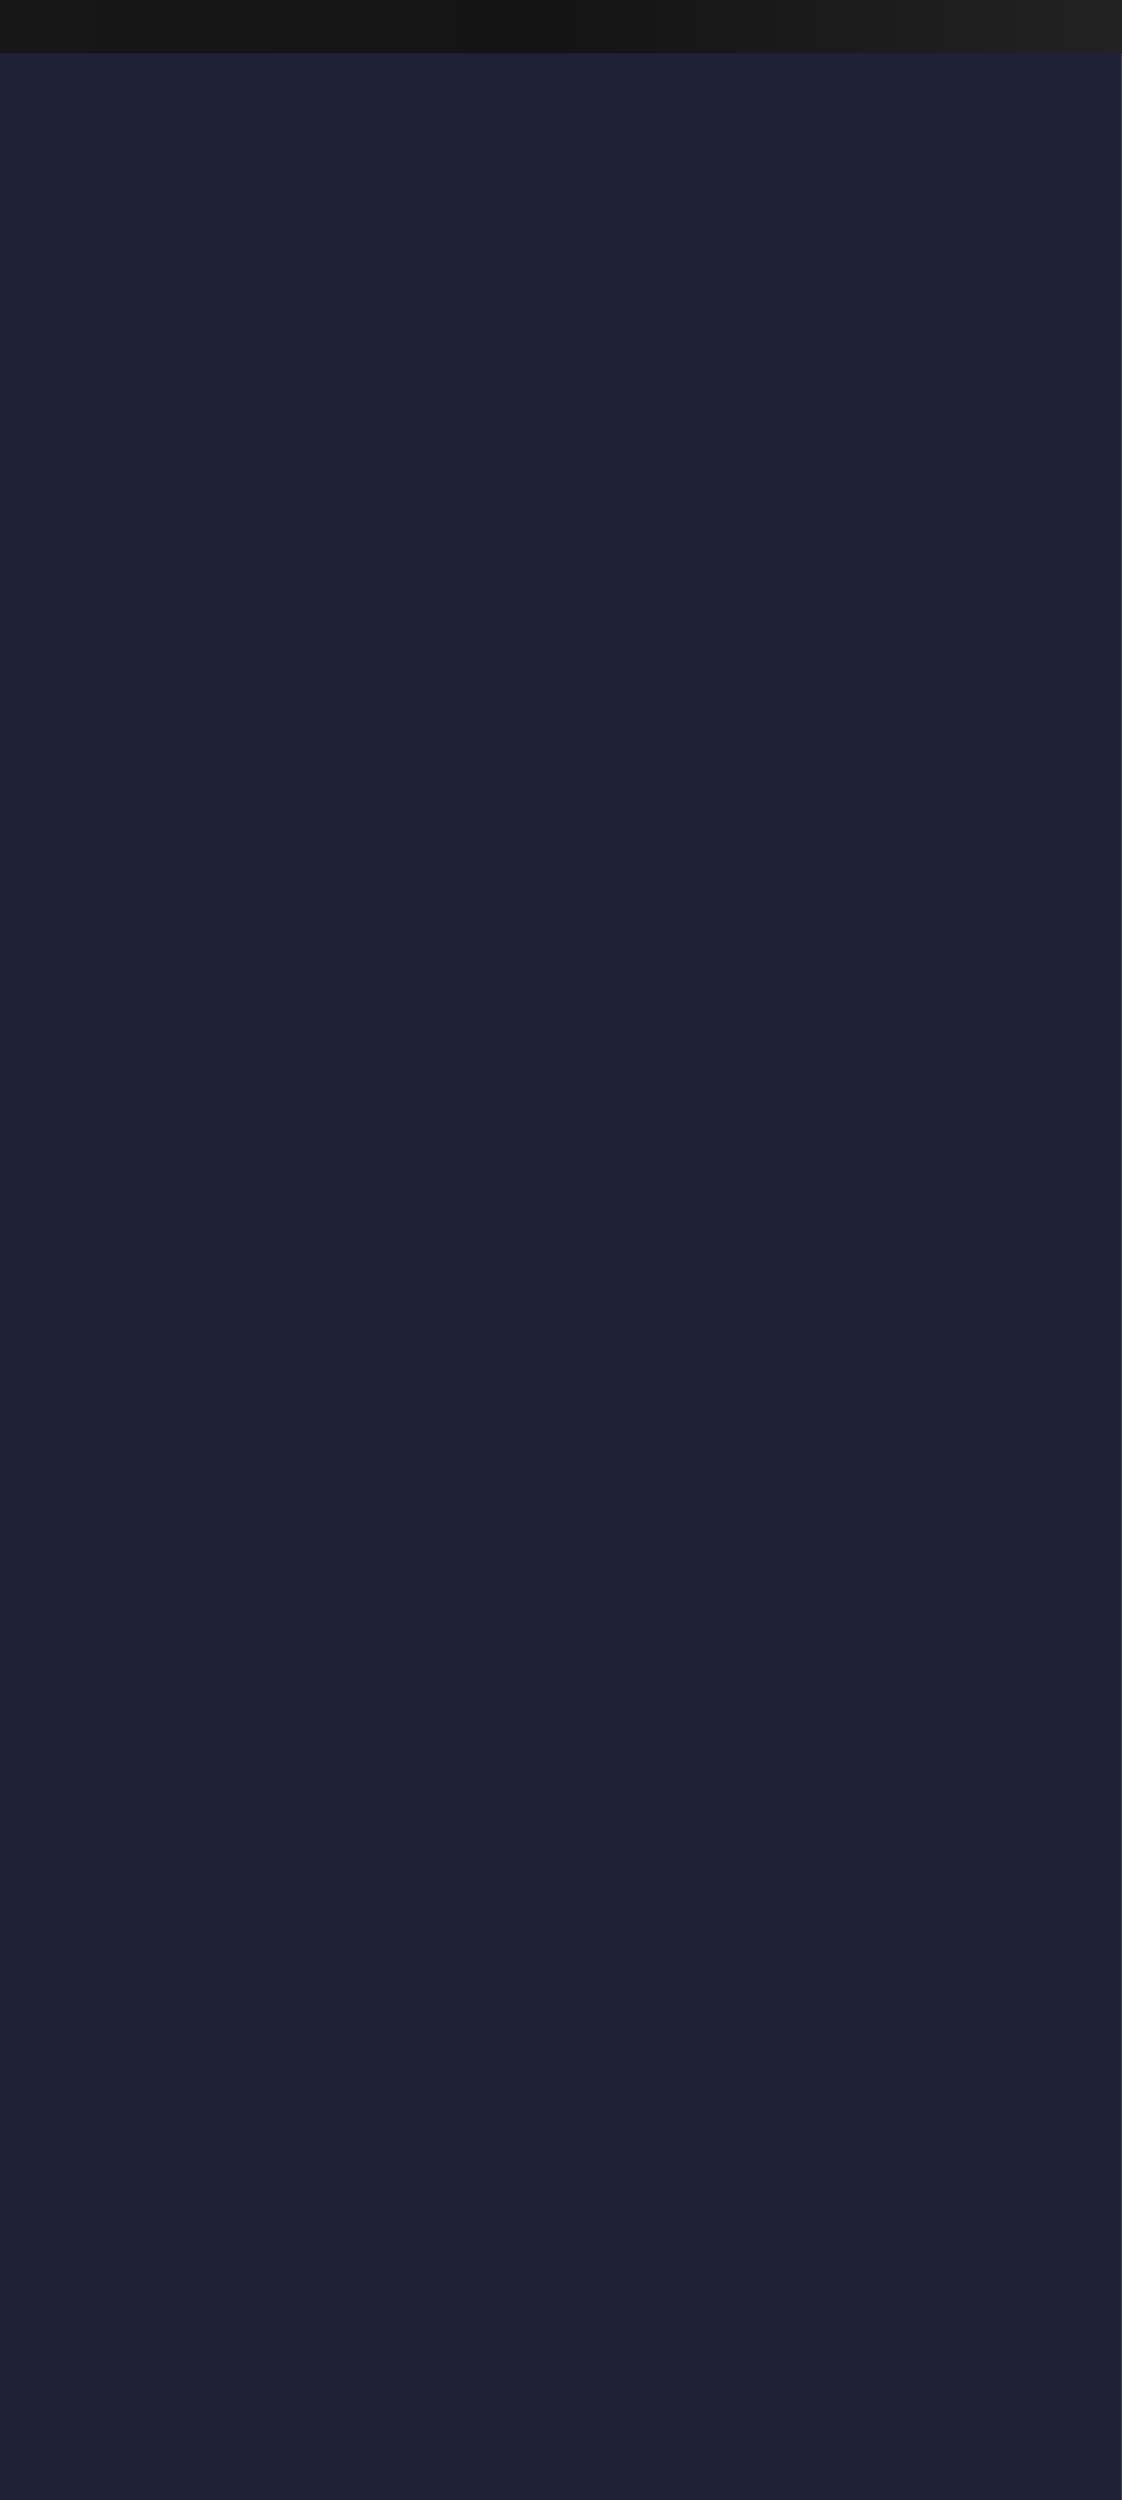
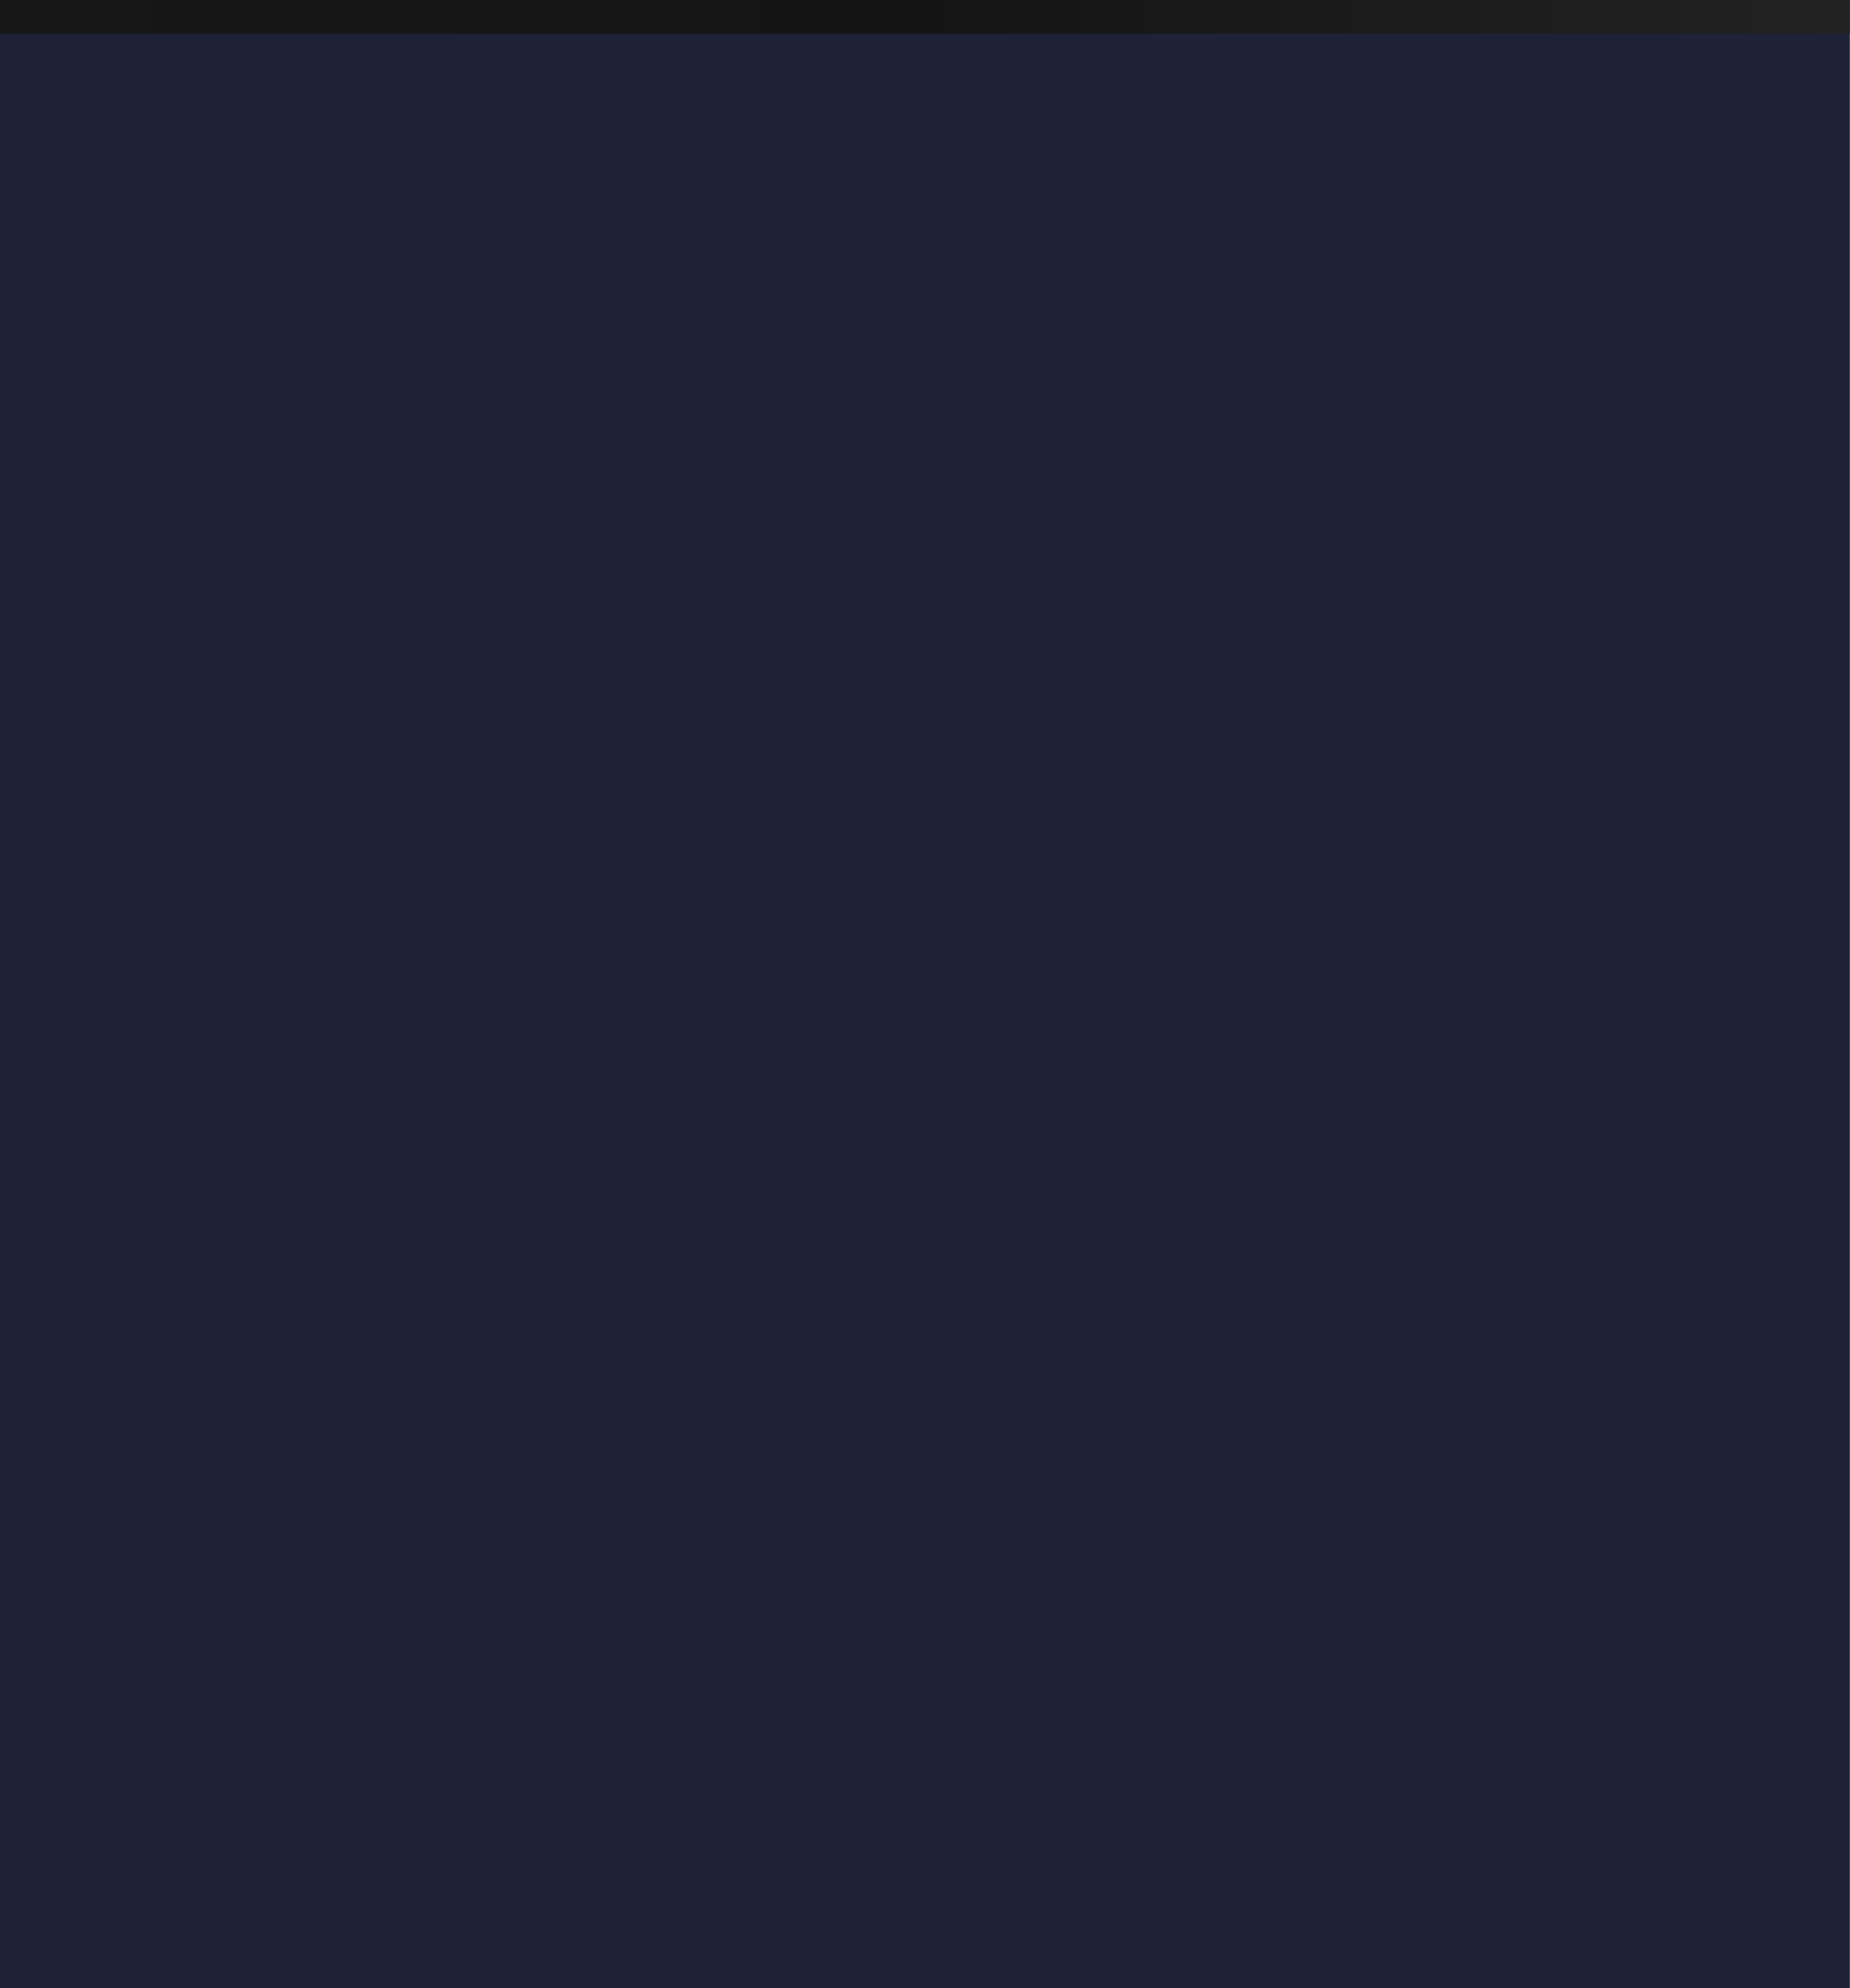
- <svg xmlns="http://www.w3.org/2000/svg" width="2333" height="5199" viewBox="0 0 2333 5199" fill="none">
-   <rect width="2333" height="5199" fill="url(#paint0_linear)" />
-   <rect width="2333" height="111" fill="url(#paint1_linear)" />
+ <svg xmlns="http://www.w3.org/2000/svg" width="6086" height="6539" viewBox="0 0 6086 6539" fill="none">
+   <rect width="6086" height="6539" fill="url(#paint0_linear)" />
+   <rect width="6086" height="111" fill="url(#paint1_linear)" />
  <defs>
-     <linearGradient id="paint0_linear" x1="2333" y1="2046.08" x2="-0.023" y2="2049.99" gradientUnits="userSpaceOnUse">
+     <linearGradient id="paint0_linear" x1="6086" y1="2573.43" x2="-0.004" y2="2594.61" gradientUnits="userSpaceOnUse">
      <stop stop-color="#1F2237" />
    </linearGradient>
-     <linearGradient id="paint1_linear" x1="1.43757e-06" y1="55.999" x2="2333" y2="55.999" gradientUnits="userSpaceOnUse">
+     <linearGradient id="paint1_linear" x1="3.75013e-06" y1="55.999" x2="6086" y2="55.999" gradientUnits="userSpaceOnUse">
      <stop stop-color="#171717" />
      <stop offset="0.493" stop-color="#141414" />
      <stop offset="1" stop-color="#222222" />
    </linearGradient>
  </defs>
</svg>
